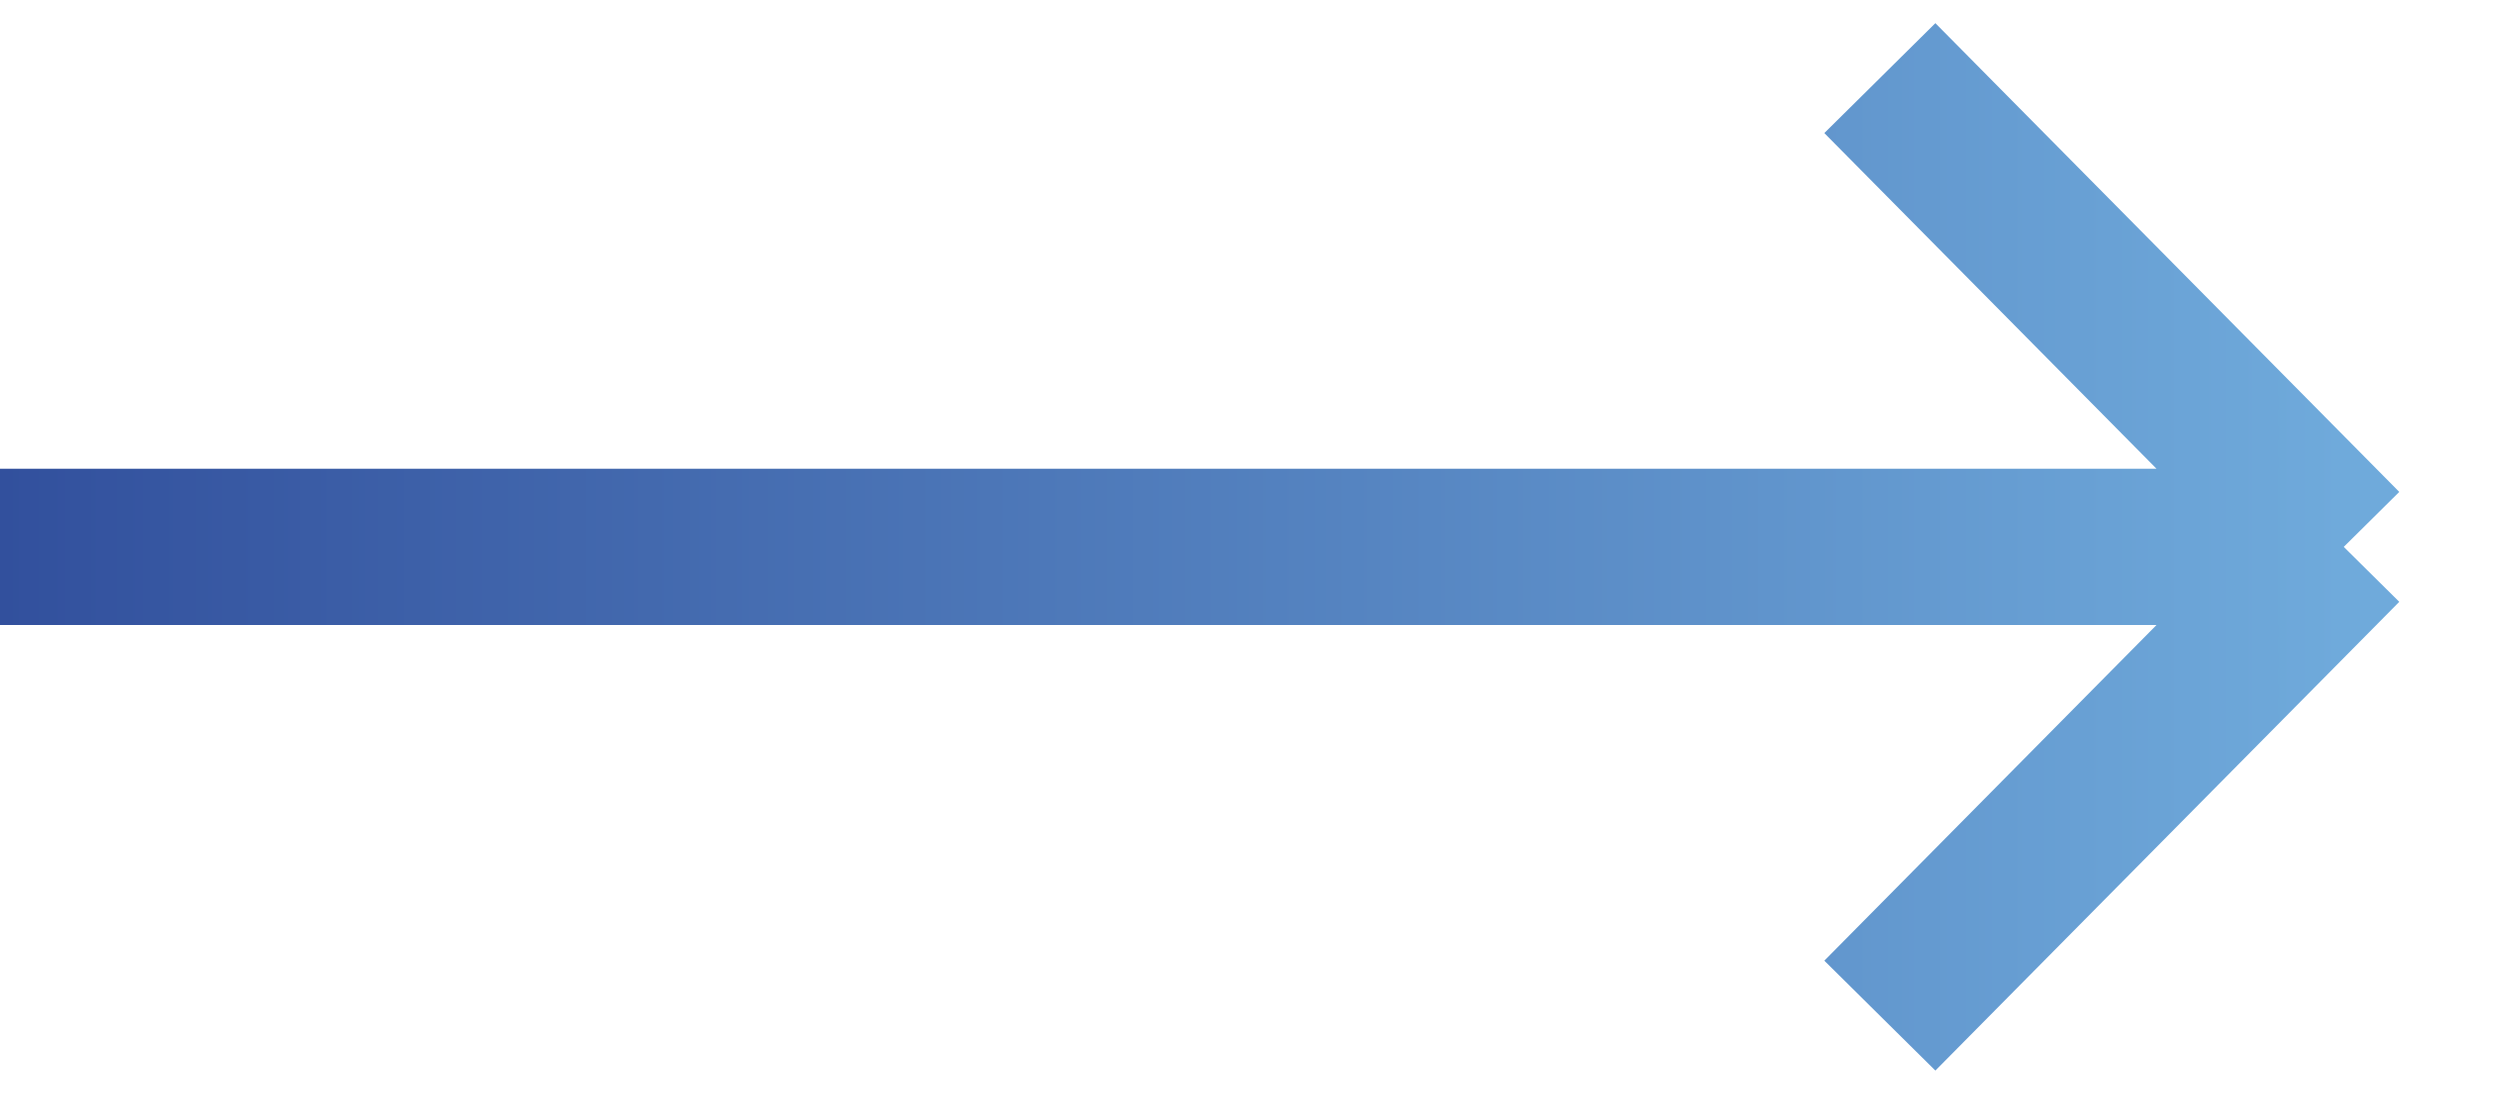
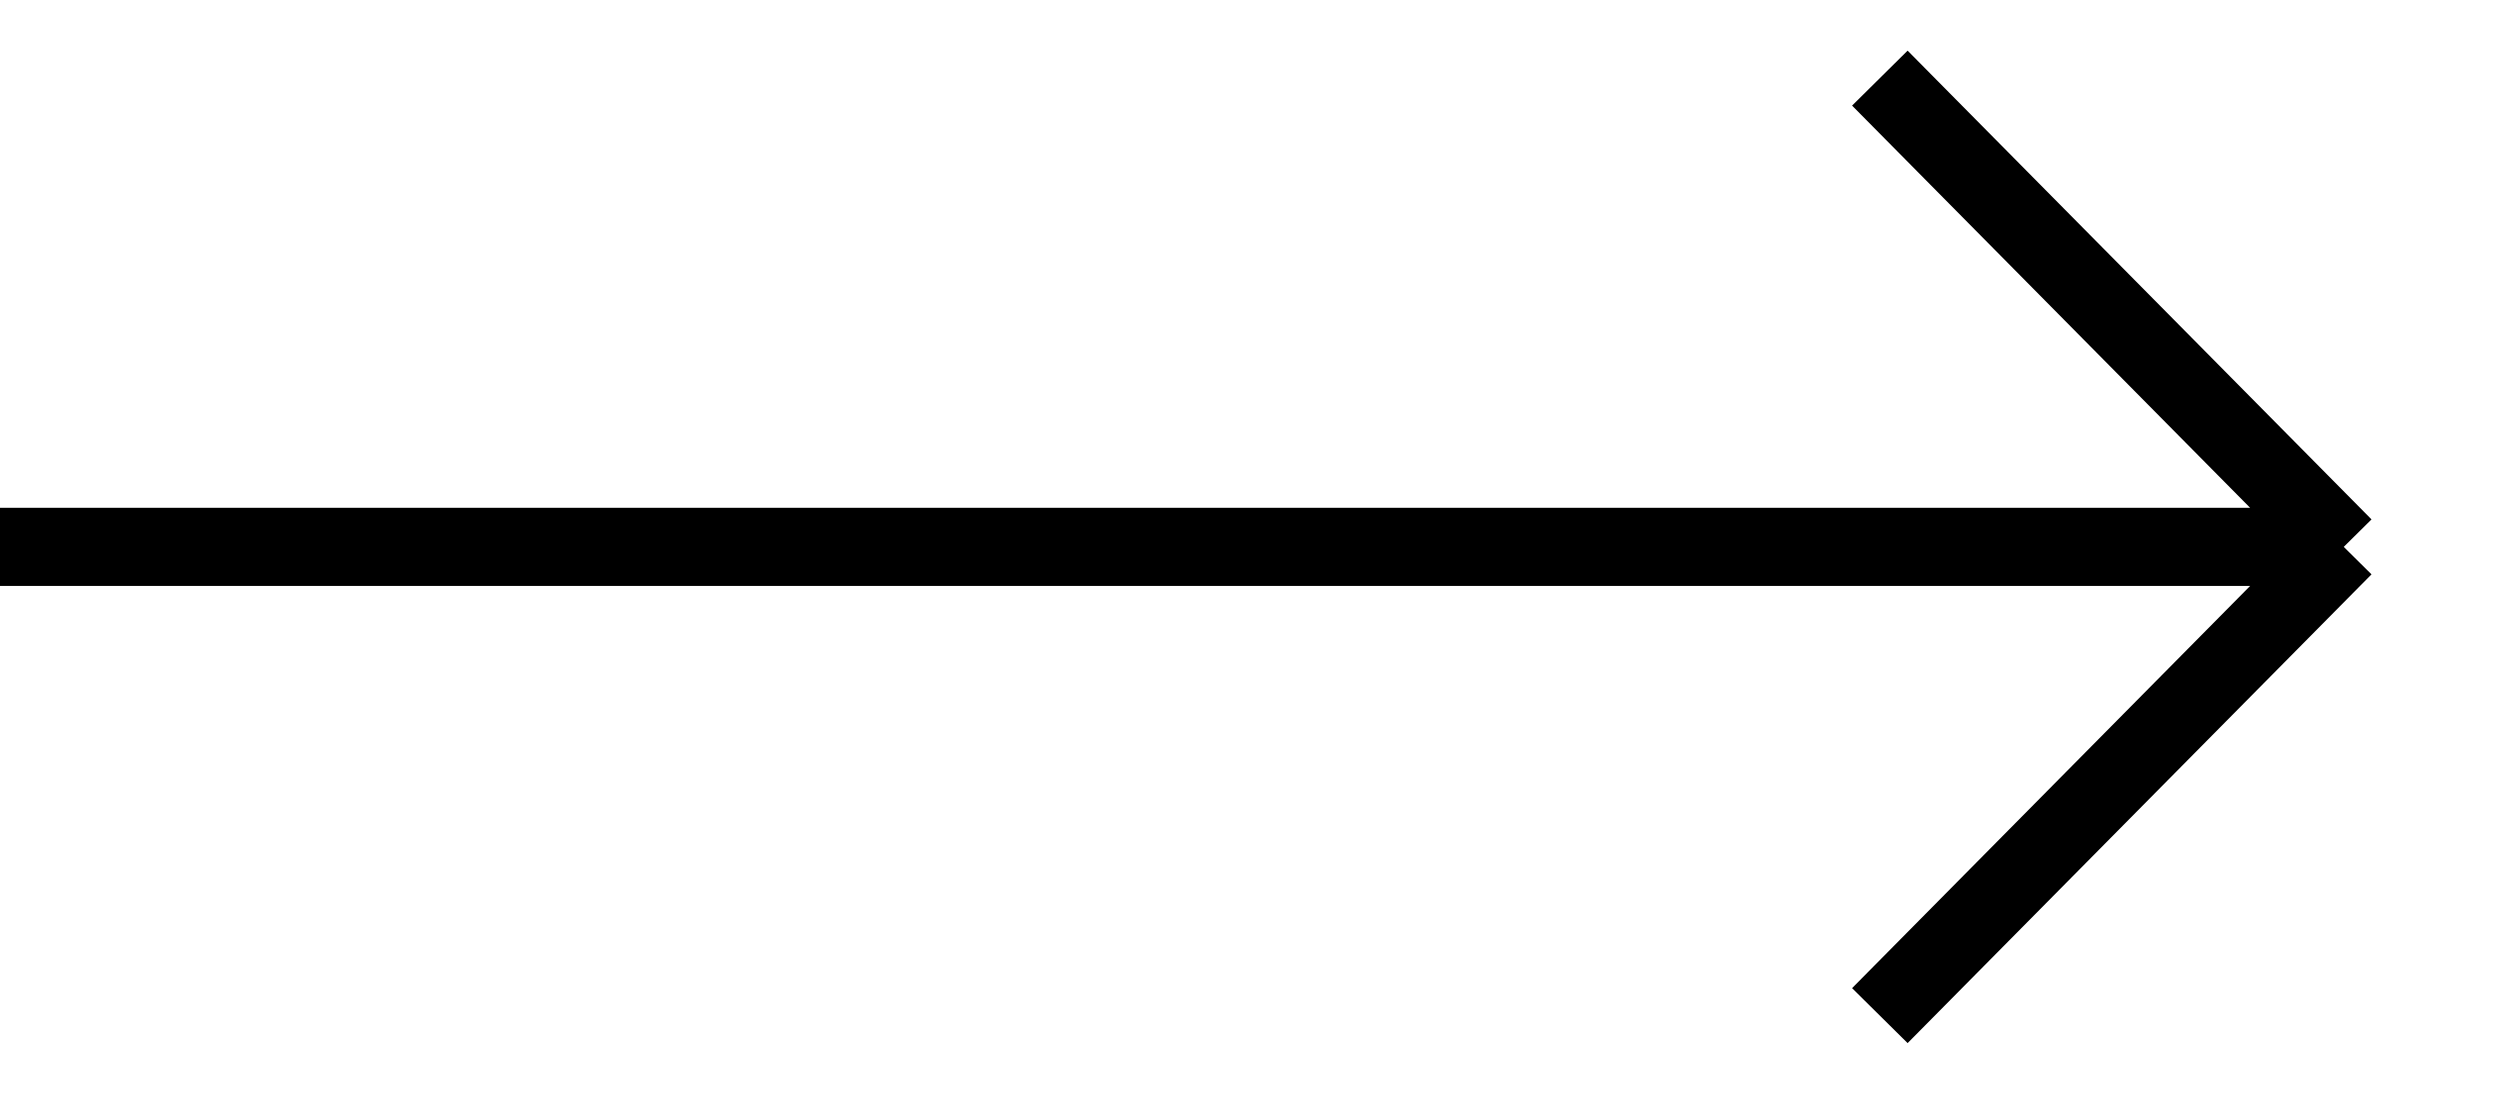
<svg xmlns="http://www.w3.org/2000/svg" width="32" height="14" viewBox="0 0 32 14" fill="none">
-   <path d="M0 7H30M30 7L24.062 1M30 7L24.062 13" stroke="url(#paint0_linear)" stroke-width="2" />
+   <path d="M0 7H30M30 7L24.062 1M30 7L24.062 13" stroke="url(#paint0_linear)" strokeWidth="2" />
  <defs>
    <linearGradient id="paint0_linear" x1="-1.18601e-07" y1="7.857" x2="30" y2="7.857" gradientUnits="userSpaceOnUse">
-       <stop stop-color="#32509D" />
-       <stop offset="1" stop-color="#6FAADB" />
+       <stop stopColor="#32509D" />
+       <stop offset="1" stopColor="#6FAADB" />
    </linearGradient>
  </defs>
</svg>
